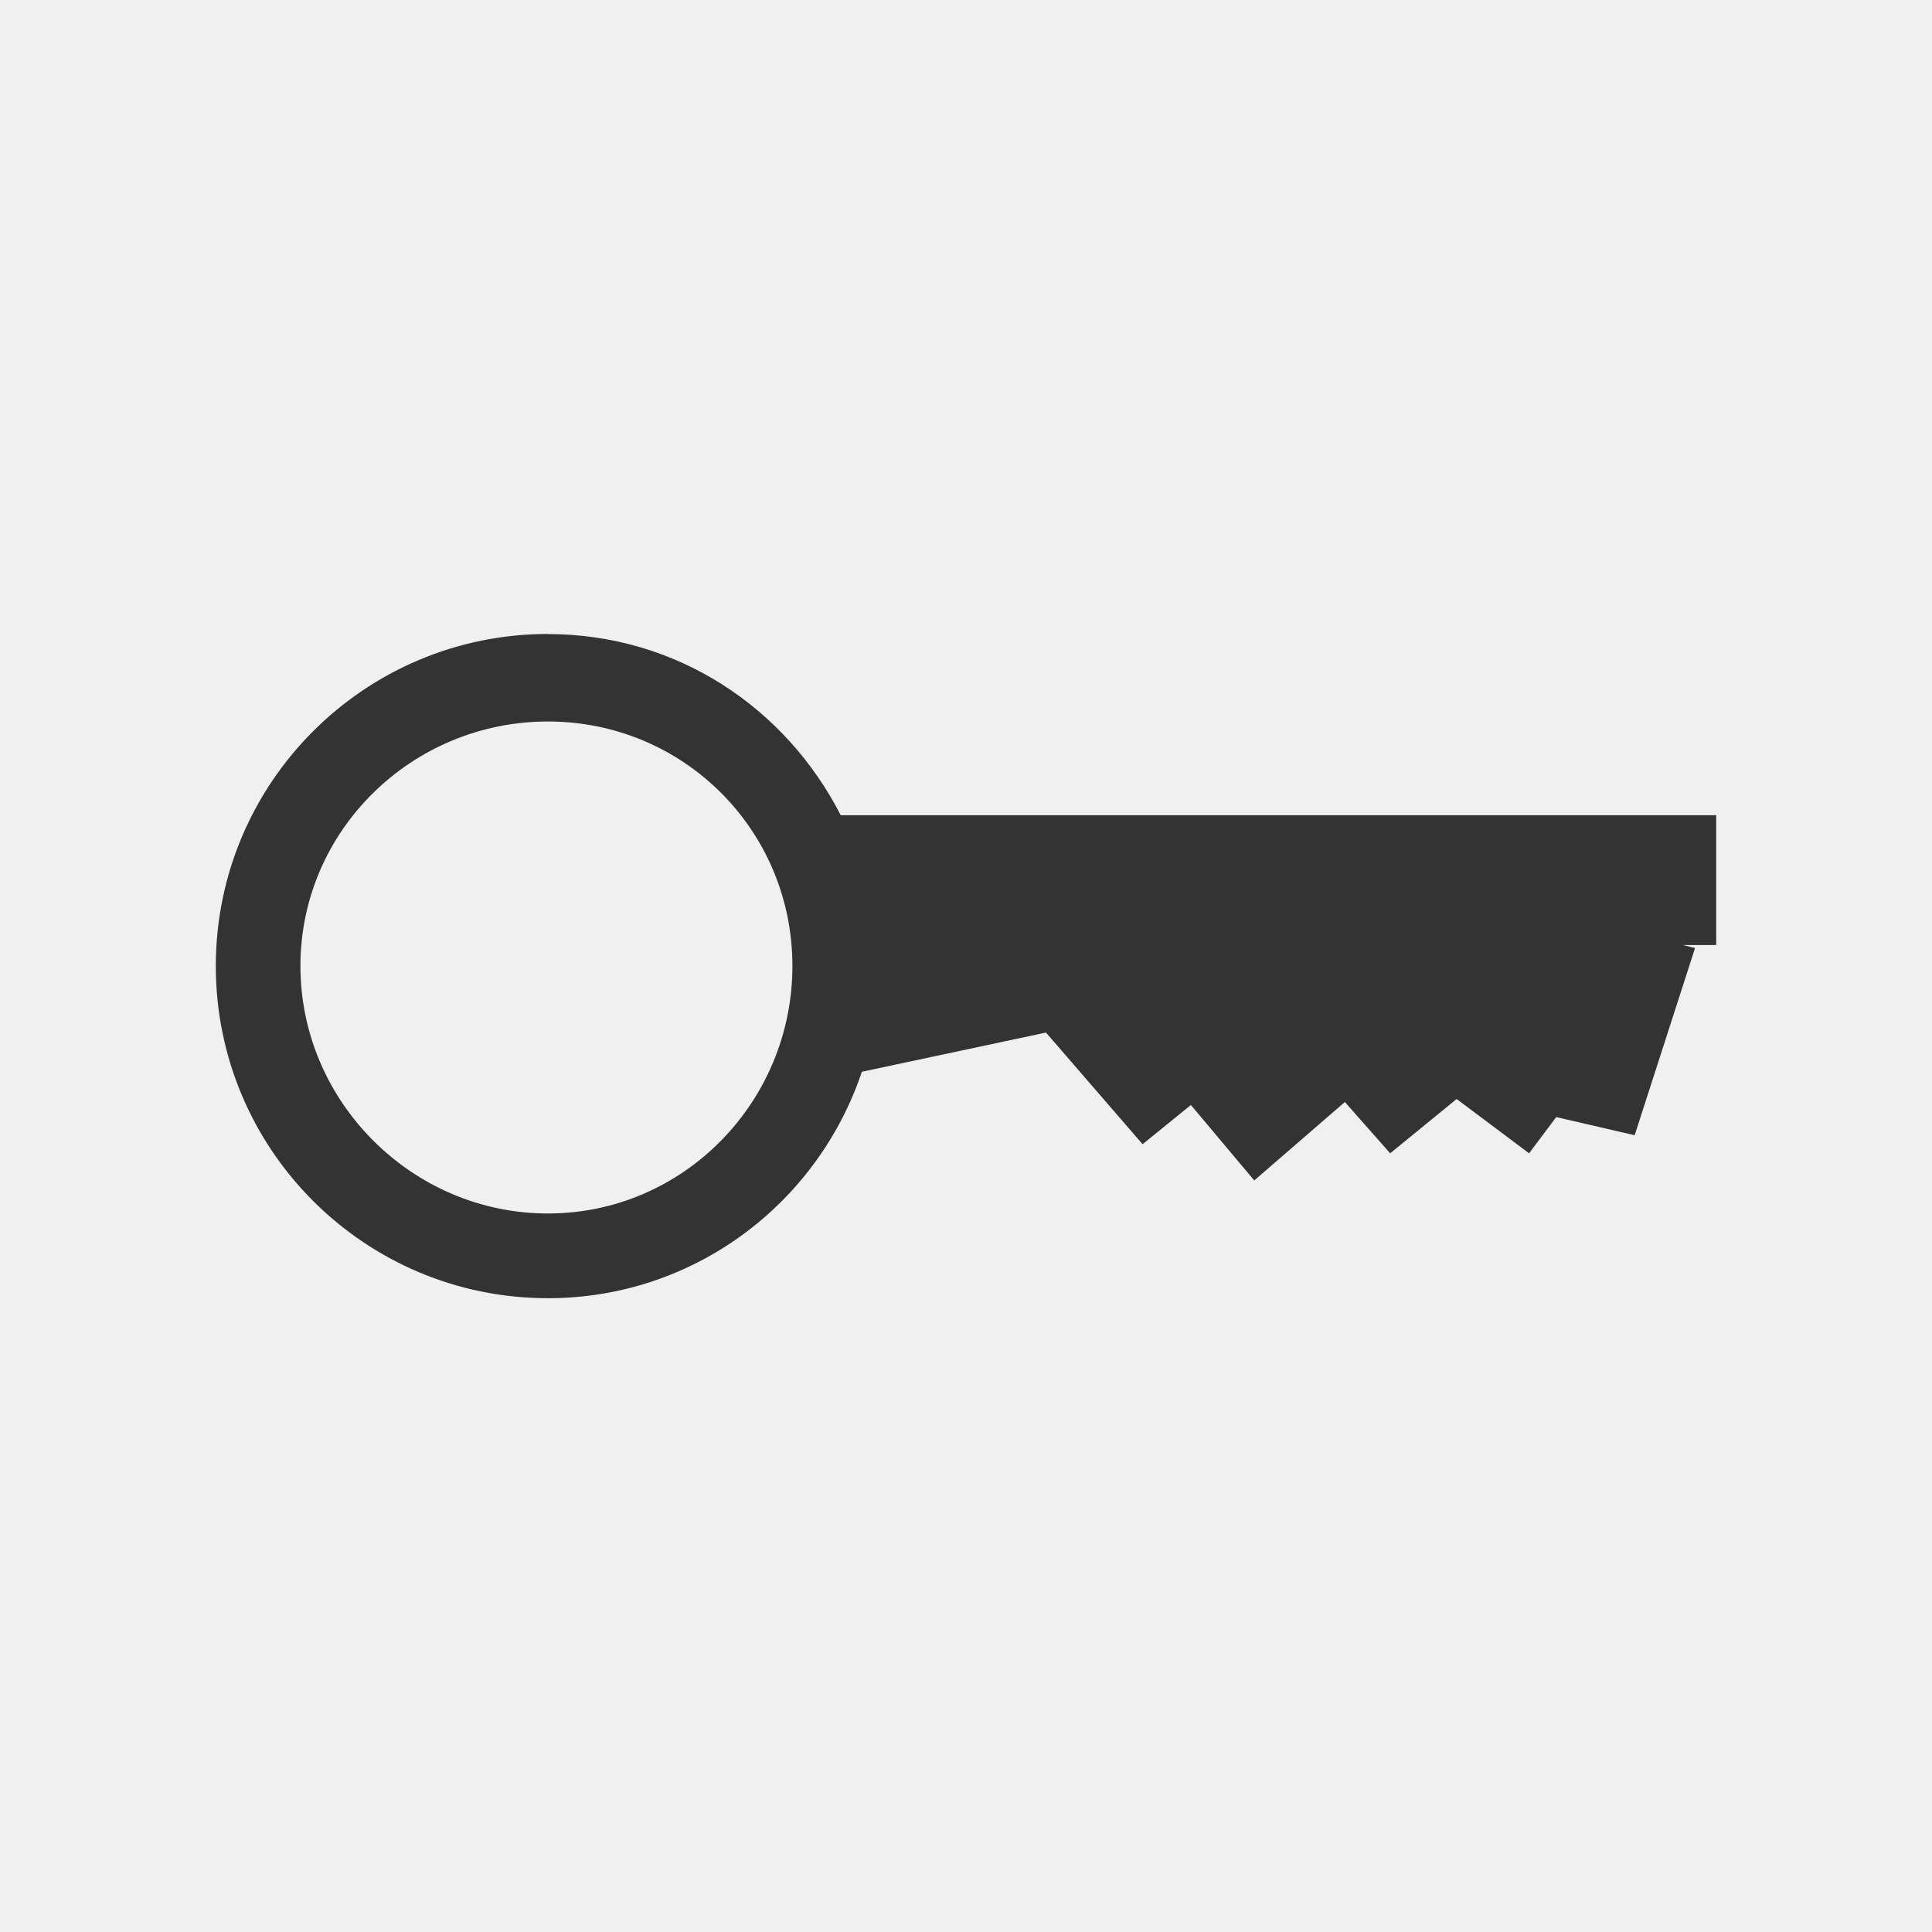
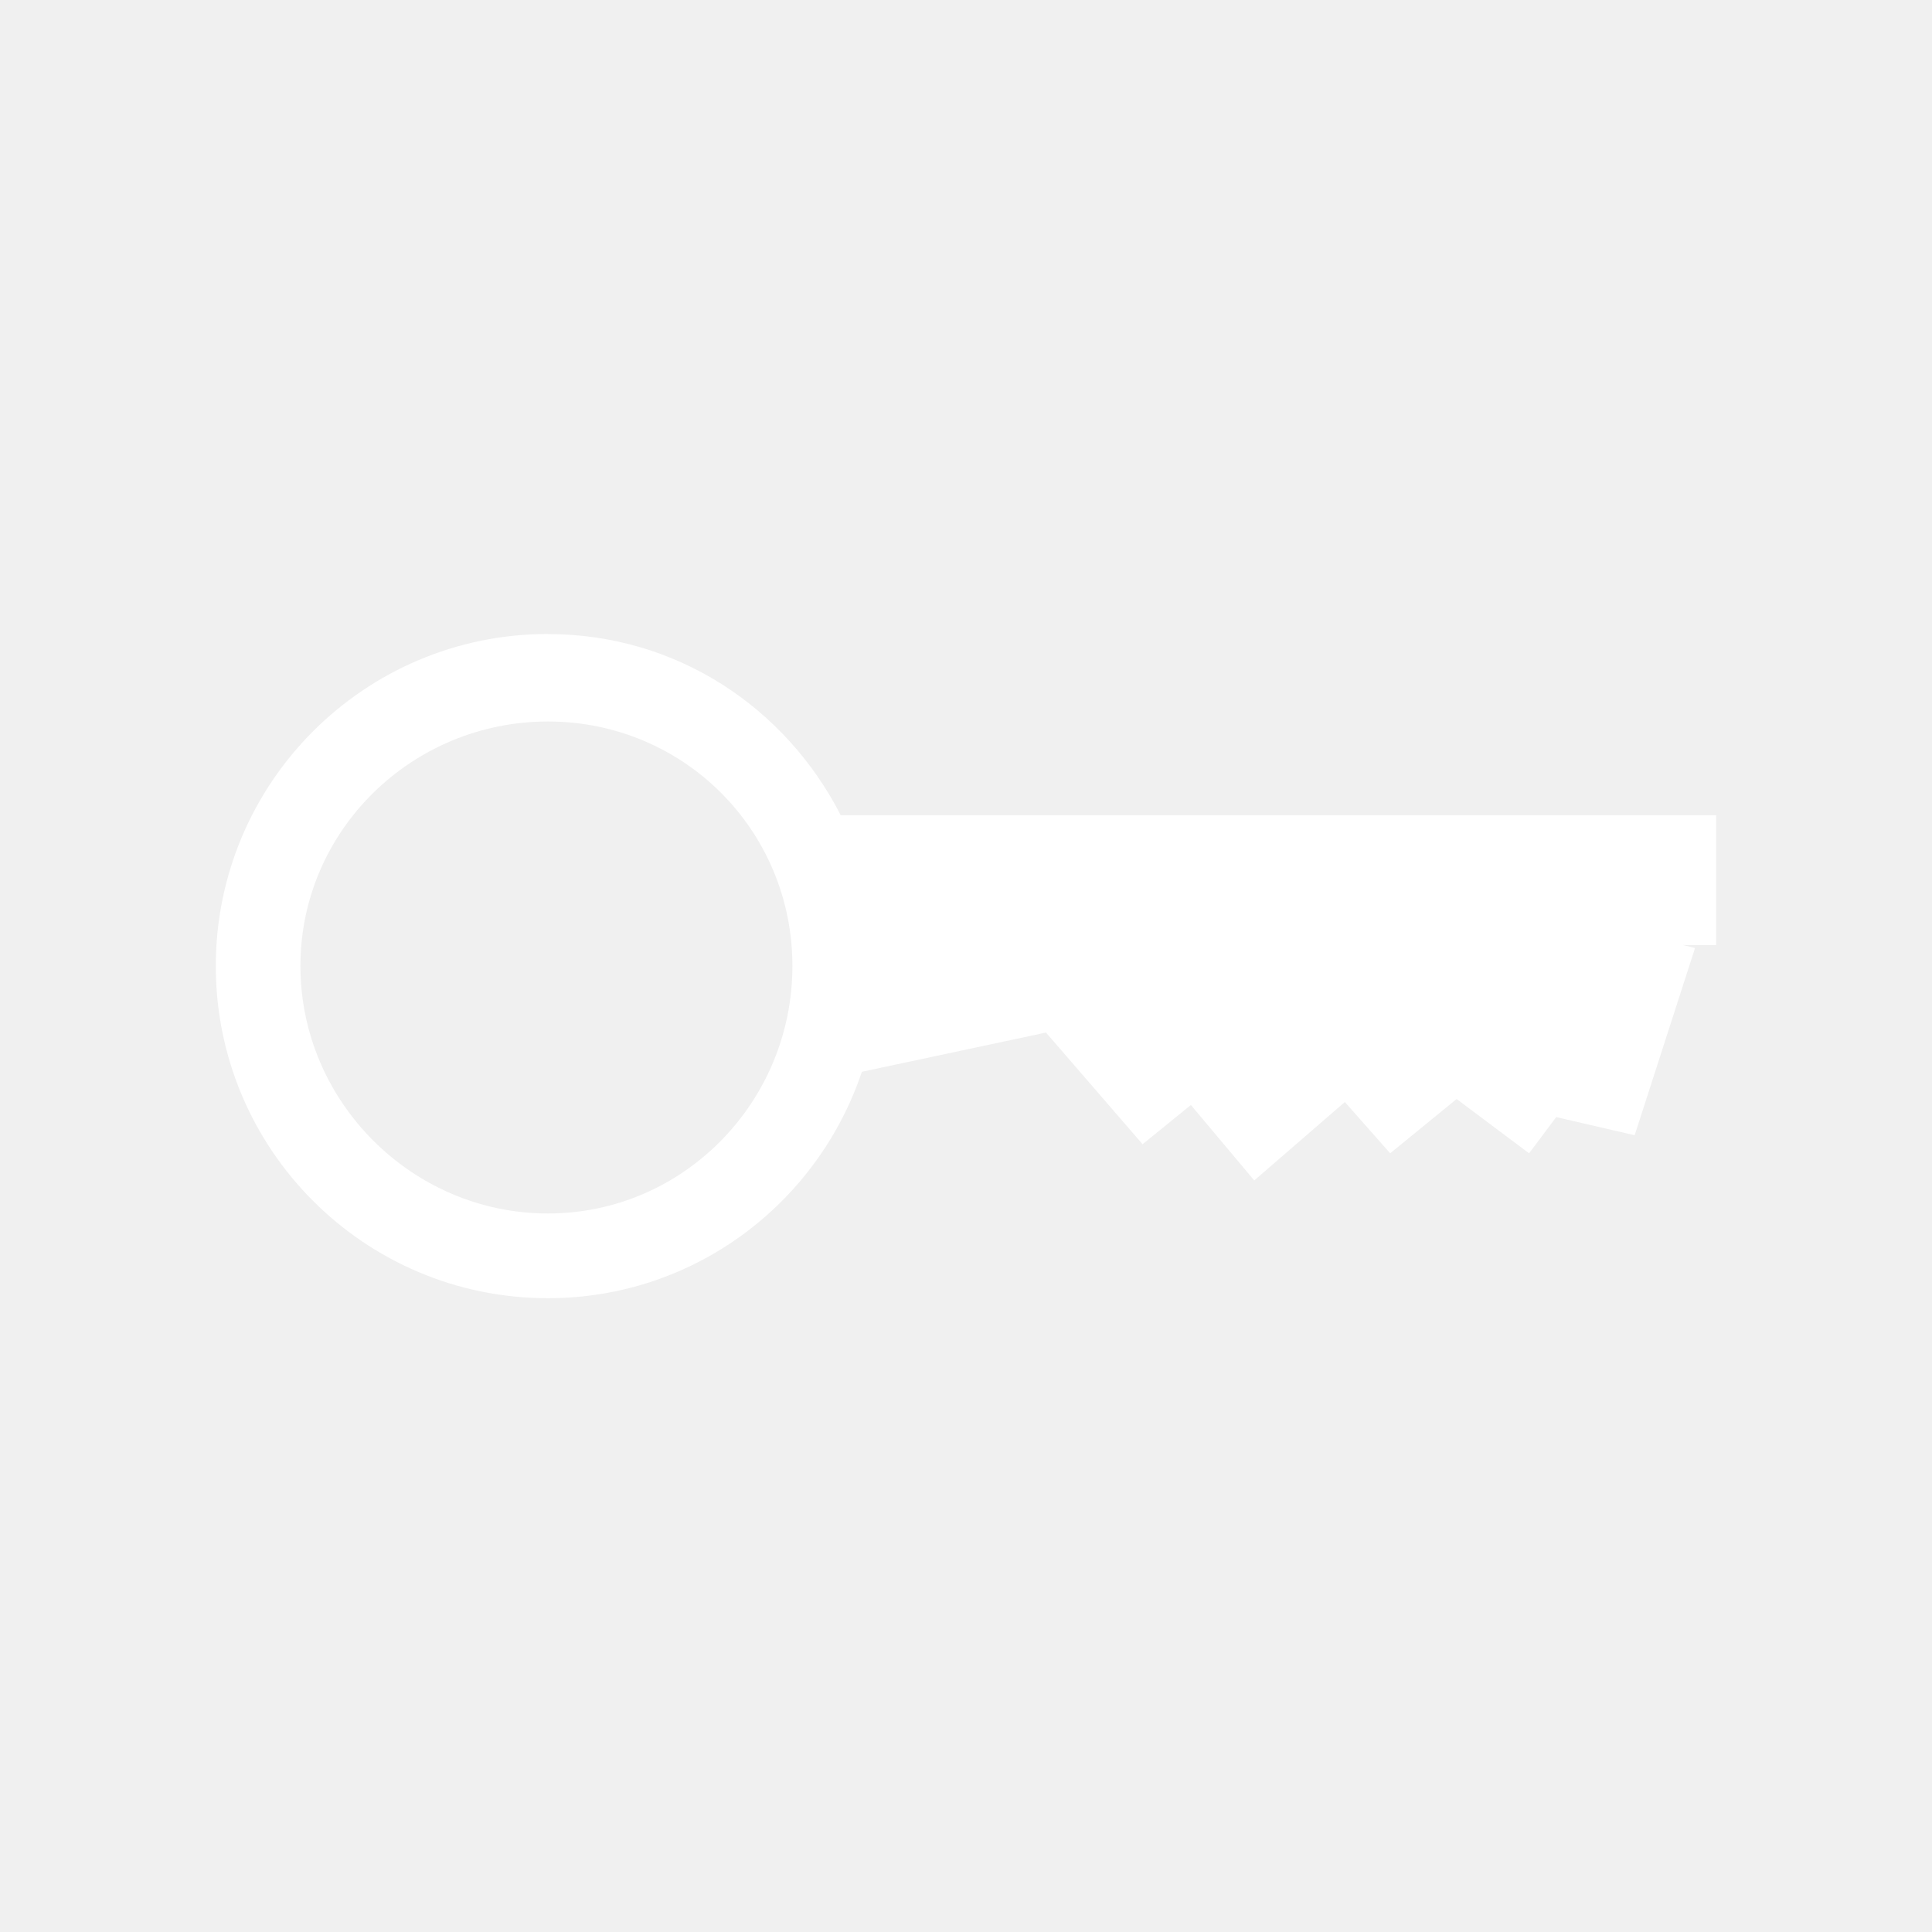
<svg xmlns="http://www.w3.org/2000/svg" xmlns:ns1="http://www.openswatchbook.org/uri/2009/osb" xmlns:xlink="http://www.w3.org/1999/xlink" width="20" height="20" id="svg2" version="1.1">
  <defs id="defs4">
    <linearGradient id="linearGradient3755" ns1:paint="solid">
      <stop style="stop-color:#ffffff;stop-opacity:1;" offset="0" id="stop3757" />
    </linearGradient>
    <linearGradient xlink:href="#linearGradient3755" id="linearGradient3759" x1="3.482" y1="1042.228" x2="16.518" y2="1042.228" gradientUnits="userSpaceOnUse" />
  </defs>
  <g id="layer1" transform="translate(0,-1032.362)">
-     <path style="fill:#333333;fill-opacity:1;fill-rule:nonzero;stroke:none" d="m 5.672,1038.925 c -1.898,0 -3.438,1.539 -3.438,3.438 0,1.898 1.539,3.438 3.438,3.438 1.515,0 2.793,-0.983 3.25,-2.344 l 1.906,-0.406 1,1.156 0.5,-0.406 0.656,0.781 0.938,-0.812 0.469,0.531 0.688,-0.562 0.75,0.562 0.281,-0.375 0.812,0.188 0.625,-1.938 -0.125,-0.031 0.344,0 0,-1.344 -2,0 -3.219,0 -3.844,0 c -0.569,-1.112 -1.696,-1.875 -3.031,-1.875 z m 0,0.906 c 1.405,0 2.531,1.126 2.531,2.531 0,1.405 -1.126,2.562 -2.531,2.562 -1.405,0 -2.562,-1.157 -2.562,-2.562 0,-1.405 1.157,-2.531 2.562,-2.531 z" id="path5910" />
+     <path style="fill:#ffffff;fill-opacity:1;fill-rule:nonzero;stroke:none" d="m 5.672,1038.925 c -1.898,0 -3.438,1.539 -3.438,3.438 0,1.898 1.539,3.438 3.438,3.438 1.515,0 2.793,-0.983 3.25,-2.344 l 1.906,-0.406 1,1.156 0.5,-0.406 0.656,0.781 0.938,-0.812 0.469,0.531 0.688,-0.562 0.75,0.562 0.281,-0.375 0.812,0.188 0.625,-1.938 -0.125,-0.031 0.344,0 0,-1.344 -2,0 -3.219,0 -3.844,0 c -0.569,-1.112 -1.696,-1.875 -3.031,-1.875 z m 0,0.906 c 1.405,0 2.531,1.126 2.531,2.531 0,1.405 -1.126,2.562 -2.531,2.562 -1.405,0 -2.562,-1.157 -2.562,-2.562 0,-1.405 1.157,-2.531 2.562,-2.531 z" id="path5910" />
  </g>
</svg>
